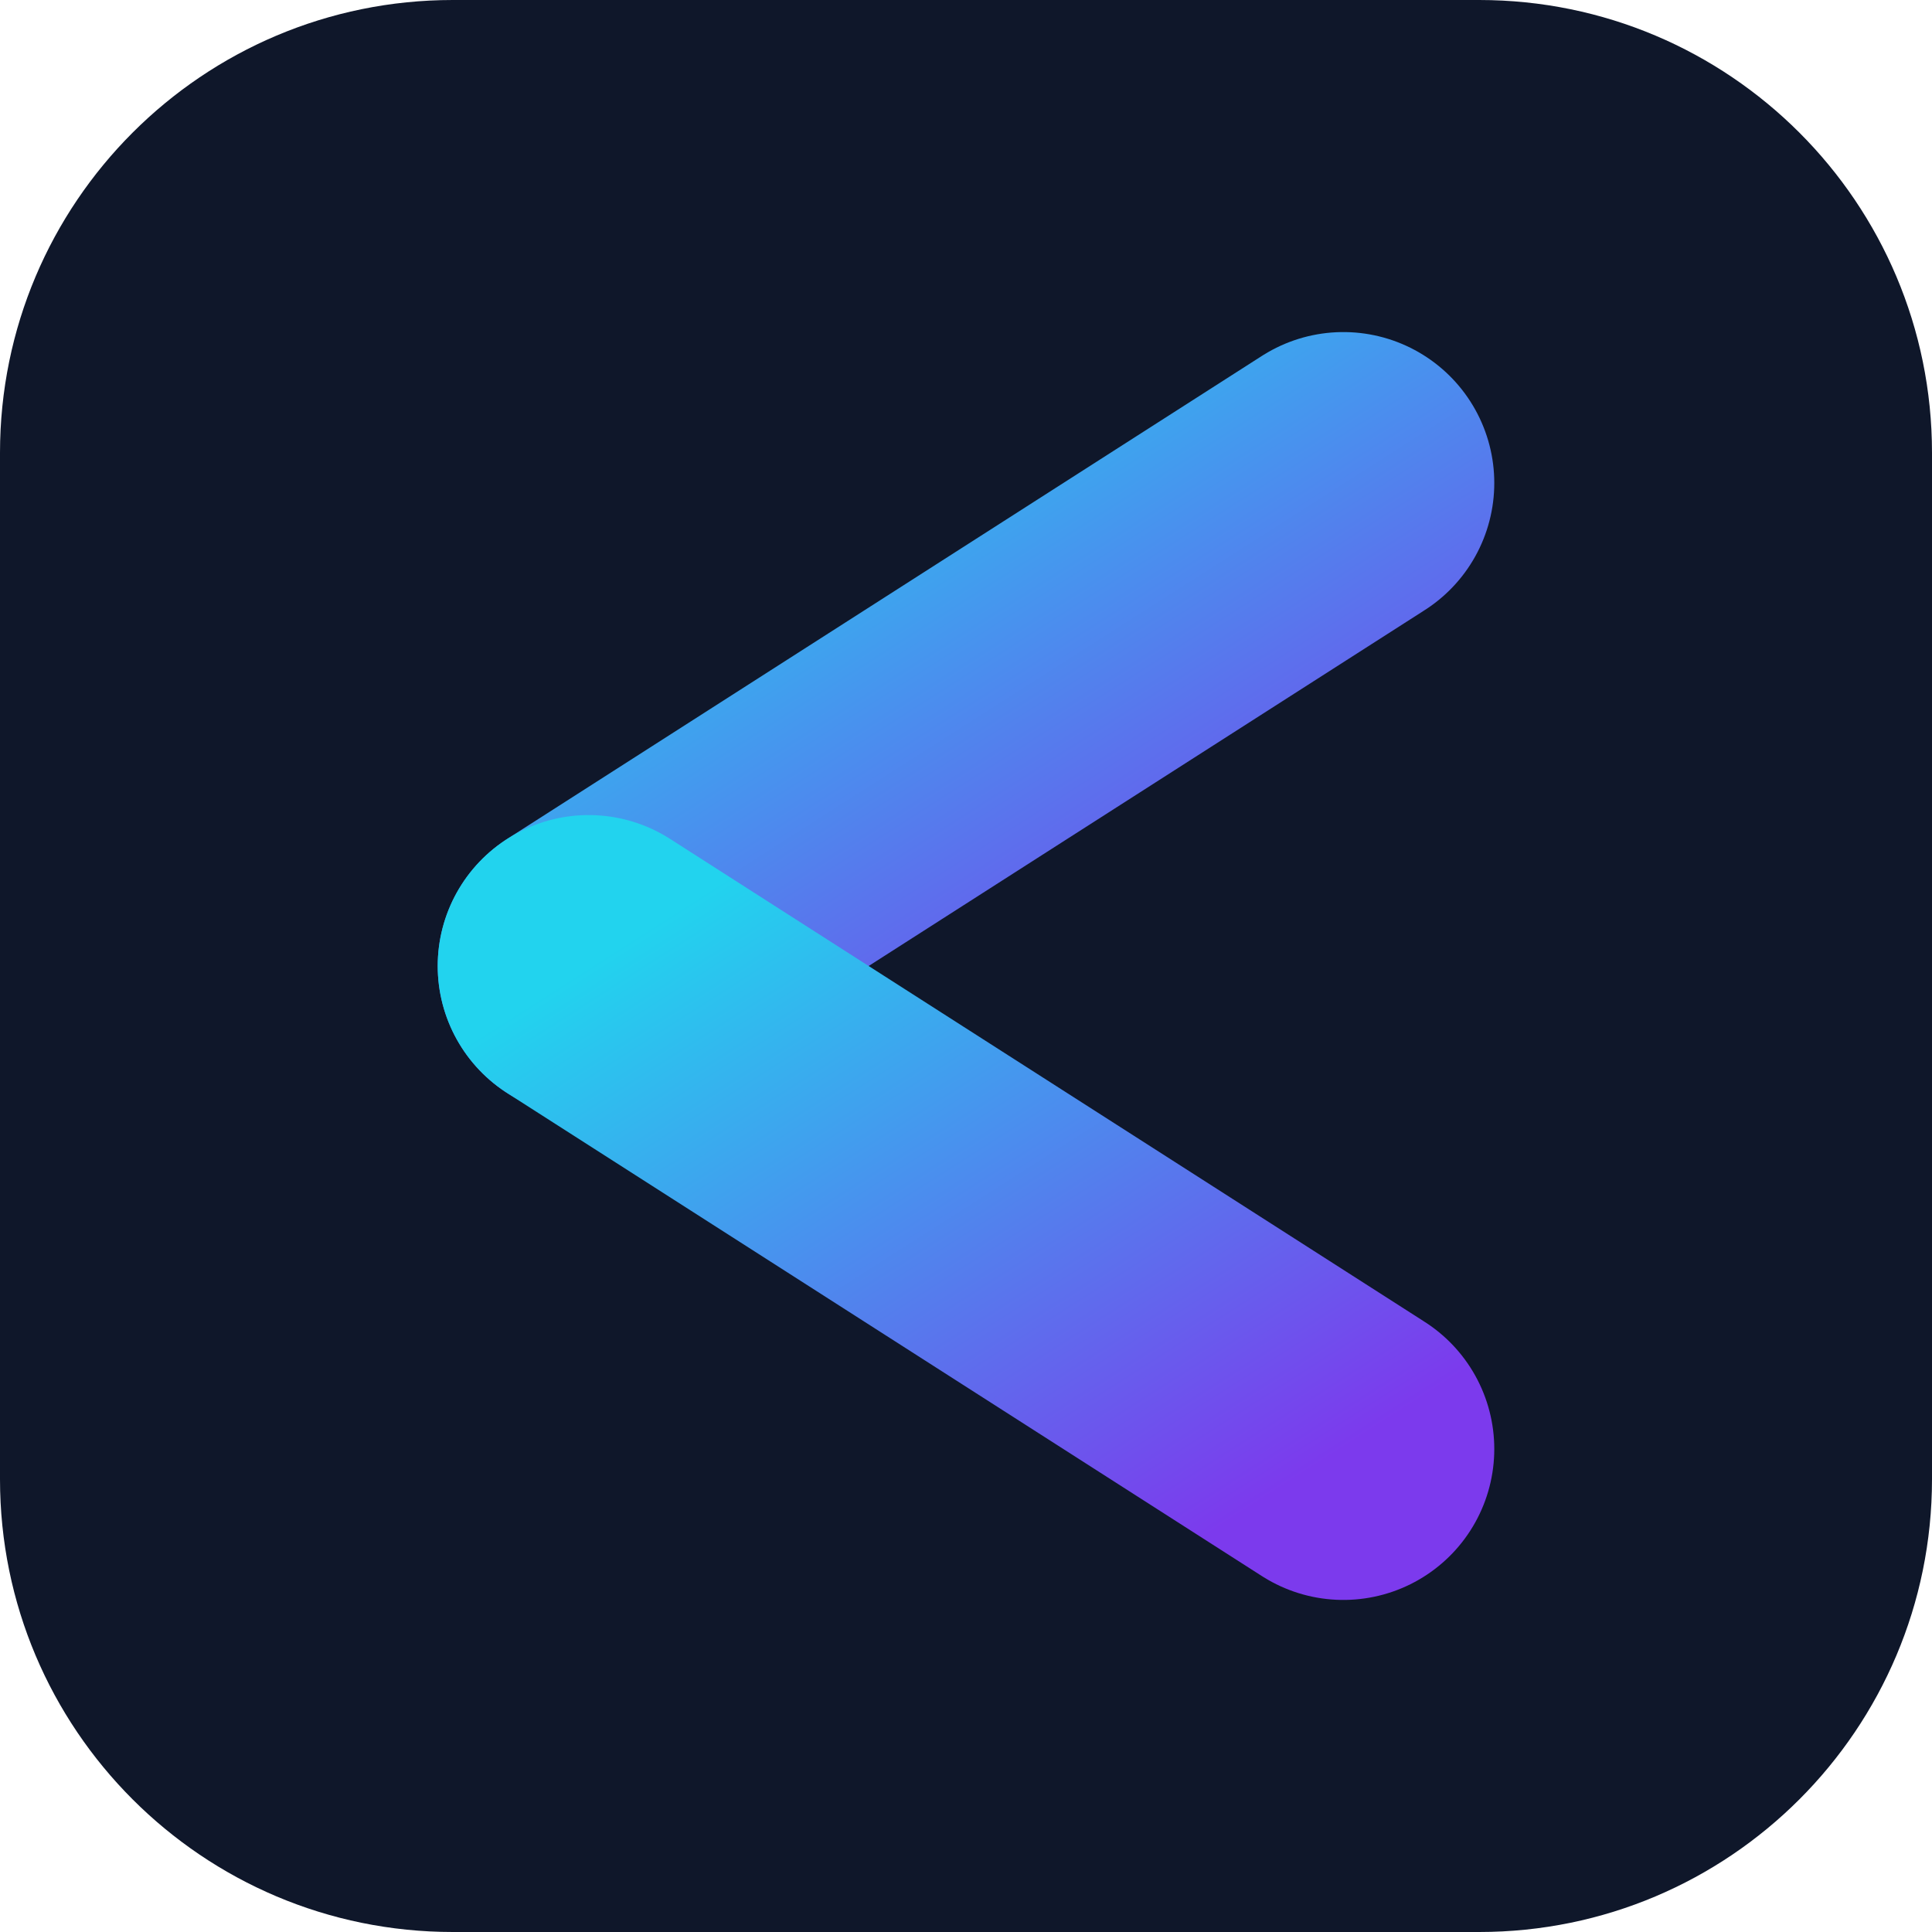
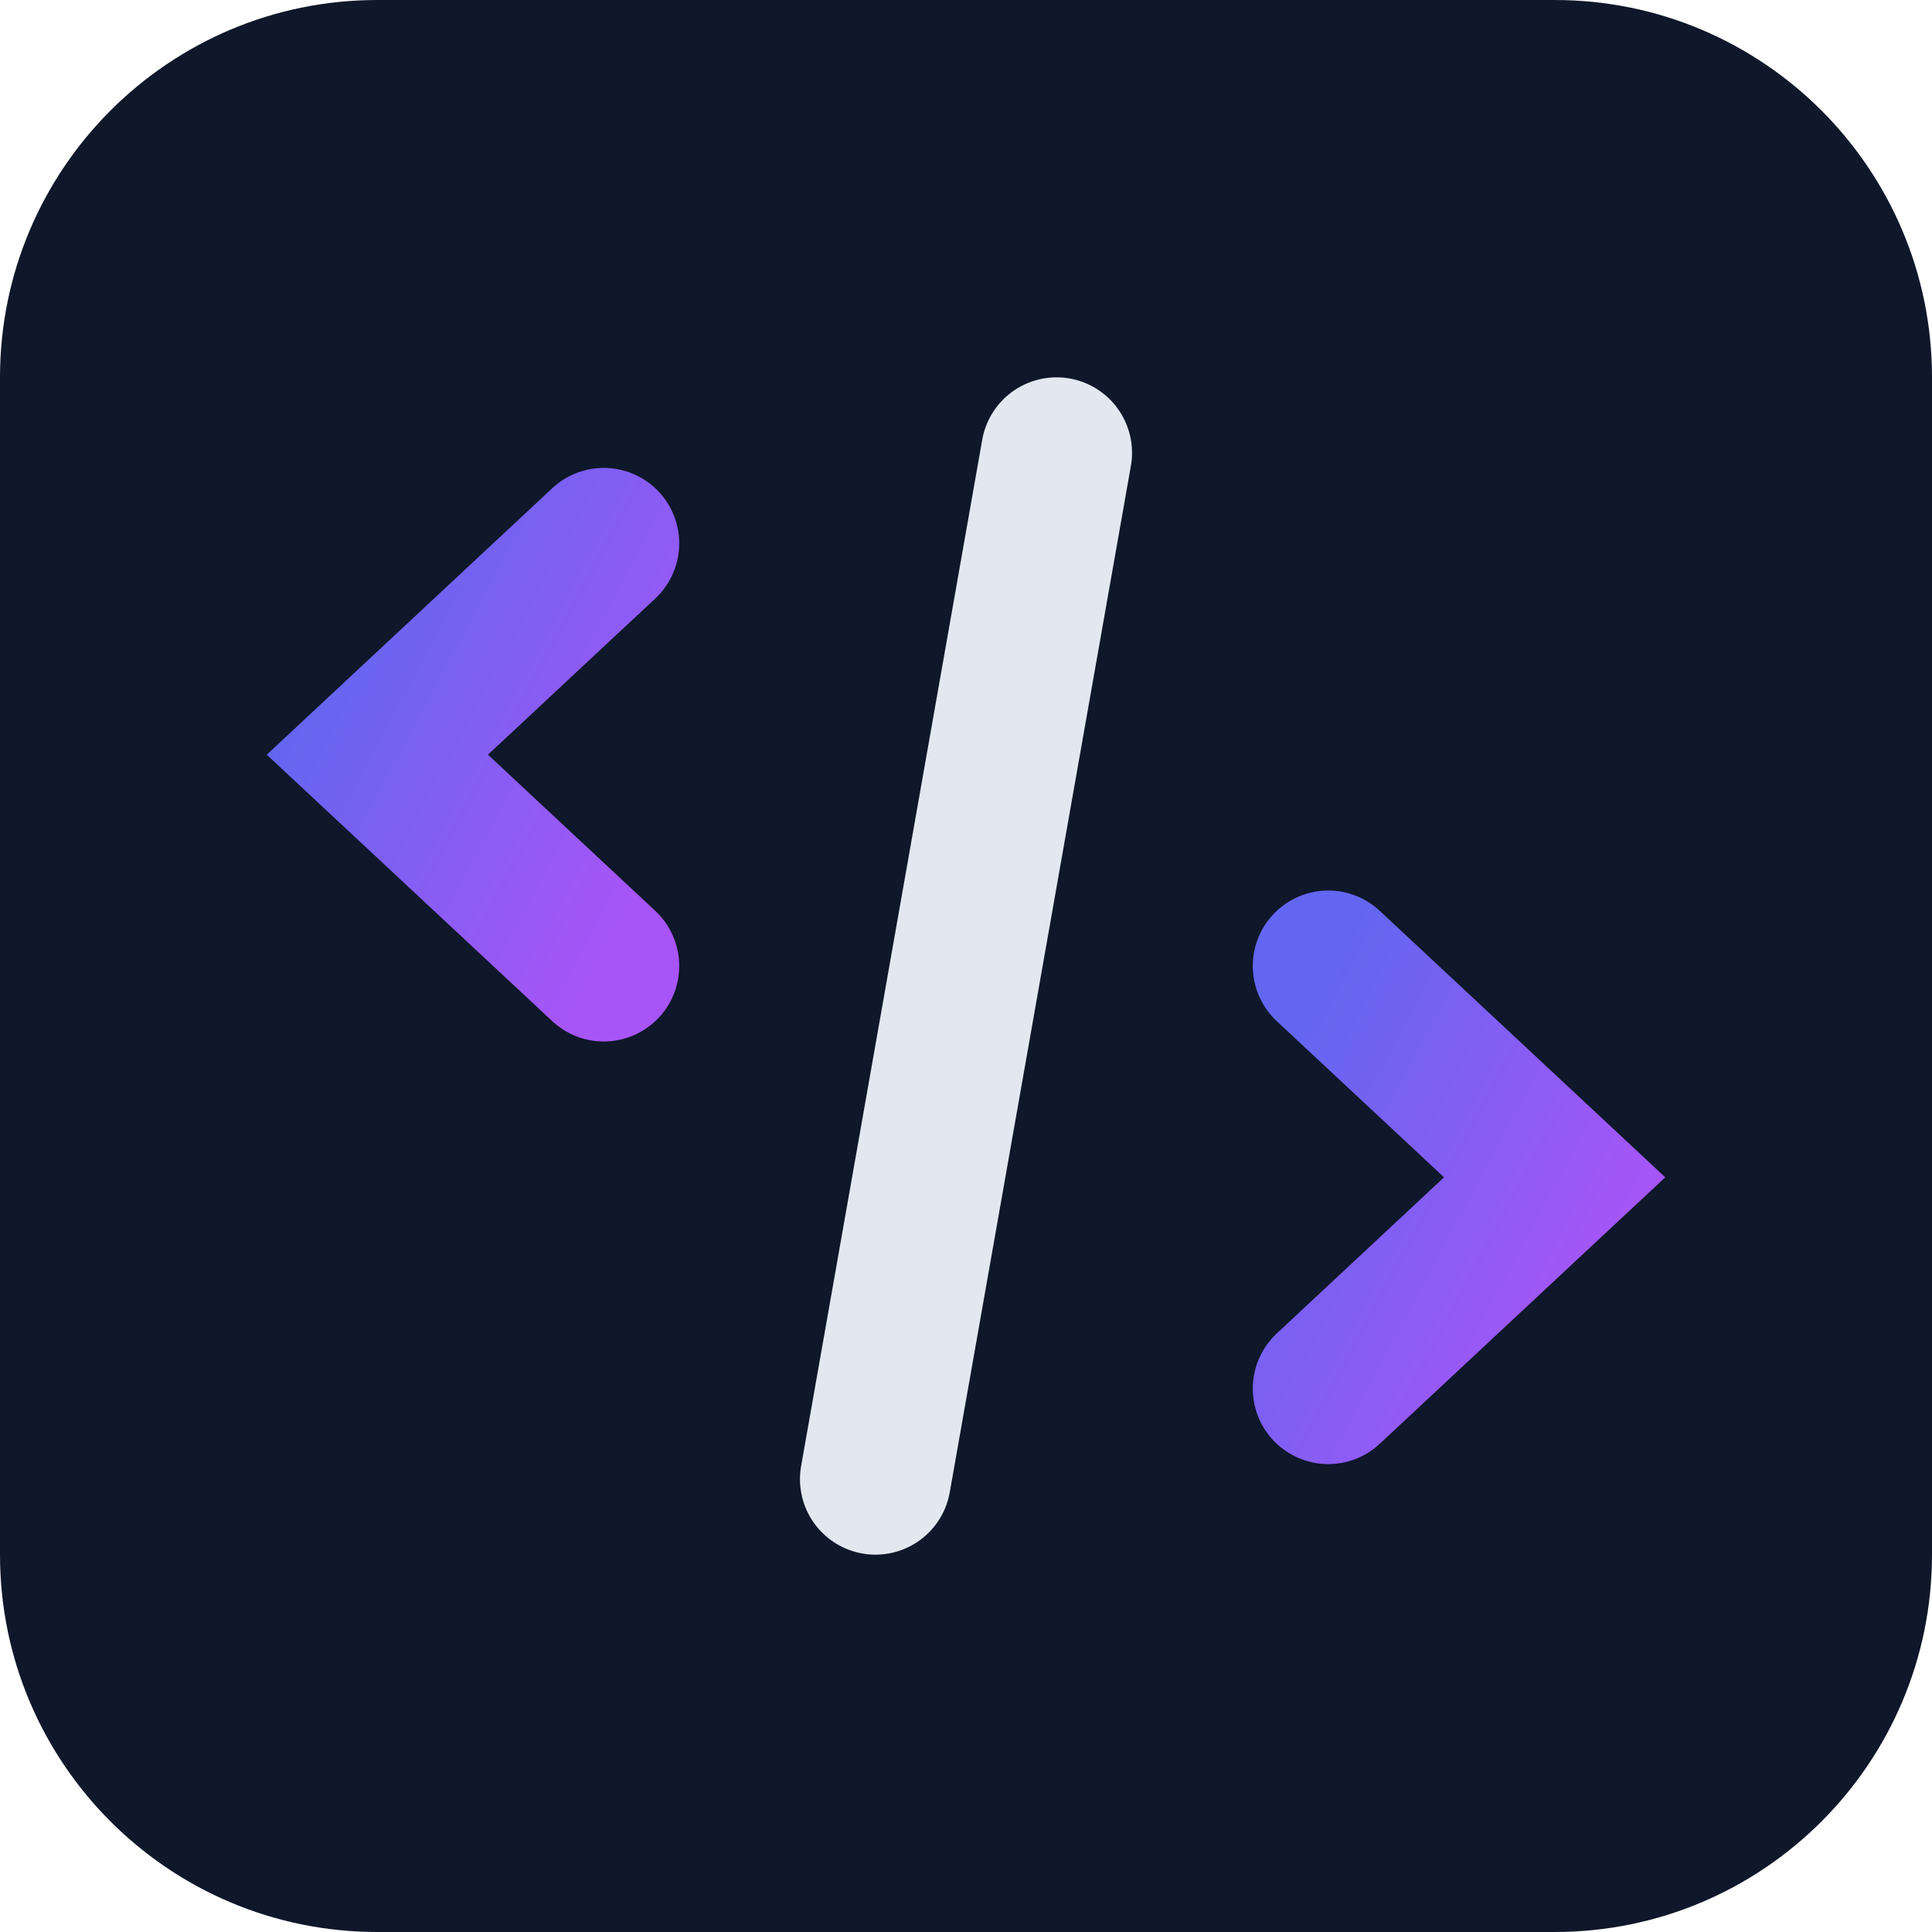
- <svg xmlns="http://www.w3.org/2000/svg" viewBox="0 0 512 512">
+ <svg xmlns="http://www.w3.org/2000/svg" viewBox="0 0 512 512" width="512" height="512">
  <defs>
-     <linearGradient id="kanoGradient" x1="0%" y1="0%" x2="100%" y2="100%">
-       <stop offset="0%" style="stop-color:#22d3ee;stop-opacity:1" />
-       <stop offset="100%" style="stop-color:#7c3aed;stop-opacity:1" />
+     <linearGradient id="grad1" x1="0%" y1="0%" x2="100%" y2="100%">
+       <stop offset="0%" style="stop-color:#6366f1;stop-opacity:1" />
+       <stop offset="100%" style="stop-color:#a855f7;stop-opacity:1" />
    </linearGradient>
  </defs>
-   <rect width="512" height="512" rx="120" fill="#0f172a" />
-   <g stroke="url(#kanoGradient)" stroke-width="80" stroke-linecap="round" fill="none">
-     <line x1="156" y1="128" x2="156" y2="384" />
-     <line x1="156" y1="256" x2="356" y2="128" />
-     <line x1="156" y1="256" x2="356" y2="384" />
-   </g>
+   <rect width="512" height="512" rx="100" fill="#0f172a" />
+   <path d="M160 256 L100 200 L160 144" stroke="url(#grad1)" stroke-width="40" stroke-linecap="round" fill="none" />
+   <path d="M352 256 L412 312 L352 368" stroke="url(#grad1)" stroke-width="40" stroke-linecap="round" fill="none" />
+   <line x1="280" y1="120" x2="232" y2="392" stroke="#e2e8f0" stroke-width="40" stroke-linecap="round" />
</svg>
